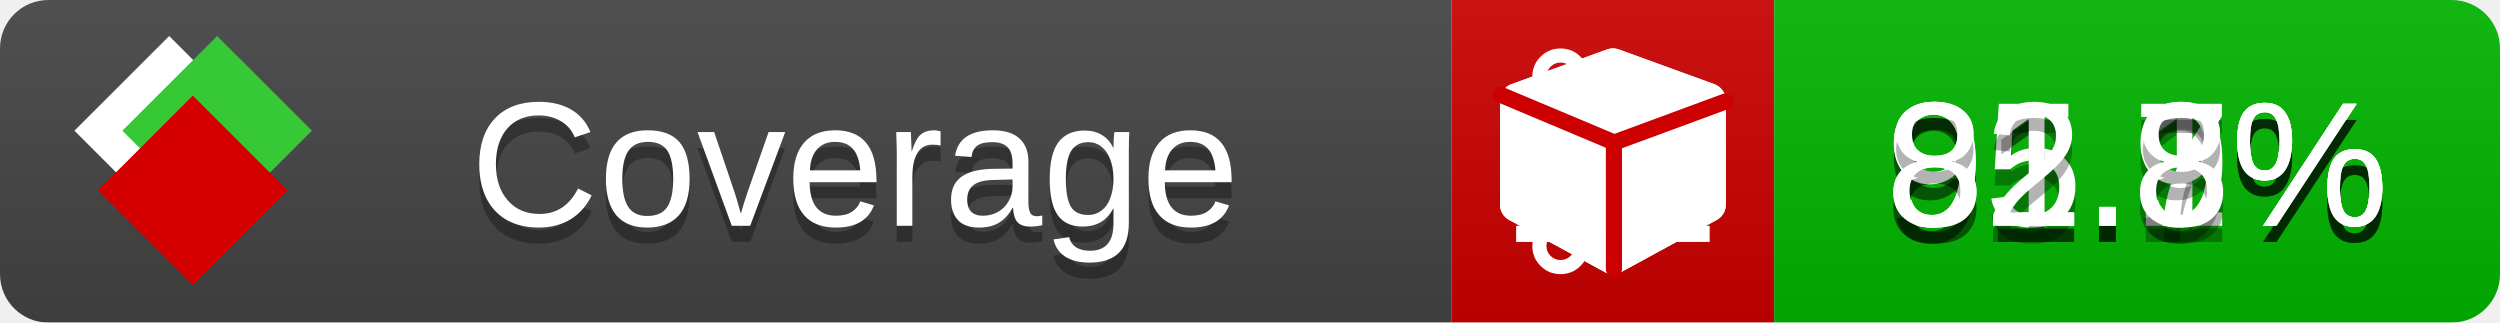
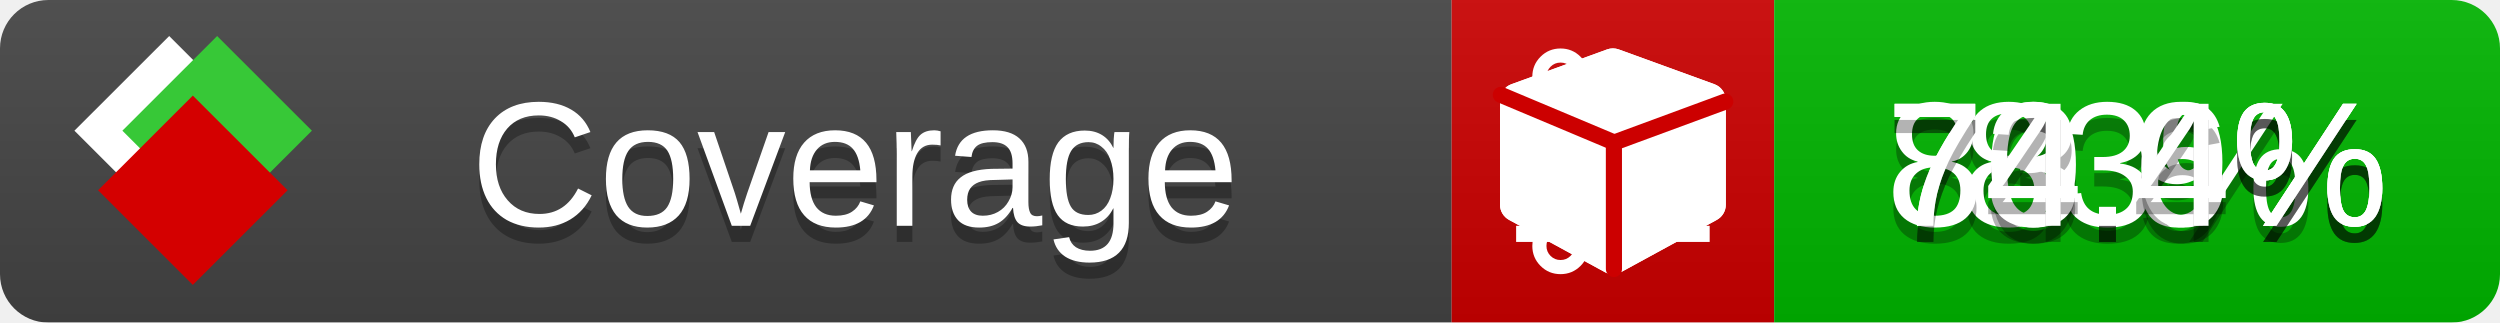
<svg xmlns="http://www.w3.org/2000/svg" xmlns:xlink="http://www.w3.org/1999/xlink" width="155" height="20">
  <style type="text/css">
          
            @keyframes fade1 {
                0% { visibility: visible; opacity: 1; }
               23% { visibility: visible; opacity: 1; }
               25% { visibility: hidden; opacity: 0; }
               48% { visibility: hidden; opacity: 0; }
               50% { visibility: hidden; opacity: 0; }
               73% { visibility: hidden; opacity: 0; }
               75% { visibility: hidden; opacity: 0; }
               98% { visibility: hidden; opacity: 0; }
              100% { visibility: visible; opacity: 1; }
            }
            @keyframes fade2 {
                0% { visibility: hidden; opacity: 0; }
               23% { visibility: hidden; opacity: 0; }
               25% { visibility: visible; opacity: 1; }
               48% { visibility: visible; opacity: 1; }
               50% { visibility: hidden; opacity: 0; }
               73% { visibility: hidden; opacity: 0; }
               75% { visibility: hidden; opacity: 0; }
               98% { visibility: hidden; opacity: 0; }
              100% { visibility: hidden; opacity: 0; }
            }
            @keyframes fade3 {
                0% { visibility: hidden; opacity: 0; }
               23% { visibility: hidden; opacity: 0; }
               25% { visibility: hidden; opacity: 0; }
               48% { visibility: hidden; opacity: 0; }
               50% { visibility: visible; opacity: 1; }
               73% { visibility: visible; opacity: 1; }
               75% { visibility: hidden; opacity: 0; }
               98% { visibility: hidden; opacity: 0; }
              100% { visibility: hidden; opacity: 0; }
            }
            @keyframes fade4 {
                0% { visibility: hidden; opacity: 0; }
               23% { visibility: hidden; opacity: 0; }
               25% { visibility: hidden; opacity: 0; }
               48% { visibility: hidden; opacity: 0; }
               50% { visibility: hidden; opacity: 0; }
               73% { visibility: hidden; opacity: 0; }
               75% { visibility: visible; opacity: 1; }
               98% { visibility: visible; opacity: 1; }
              100% { visibility: hidden; opacity: 0; }
            }
            .linecoverage {
                animation-duration: 15s;
                animation-name: fade1;
                animation-iteration-count: infinite;
            }
            .branchcoverage {
                animation-duration: 15s;
                animation-name: fade2;
                animation-iteration-count: infinite;
            }
            .methodcoverage {
                animation-duration: 15s;
                animation-name: fade3;
                animation-iteration-count: infinite;
            }
            .fullmethodcoverage {
                animation-duration: 15s;
                animation-name: fade4;
                animation-iteration-count: infinite;
            }
          
    </style>
  <defs>
    <linearGradient id="gradient" x2="0" y2="100%">
      <stop offset="0" stop-color="#bbb" stop-opacity=".1" />
      <stop offset="1" stop-opacity=".1" />
    </linearGradient>
    <linearGradient id="c">
      <stop offset="0" stop-color="#d40000" />
      <stop offset="1" stop-color="#ff2a2a" />
    </linearGradient>
    <linearGradient id="a">
      <stop offset="0" stop-color="#e0e0de" />
      <stop offset="1" stop-color="#fff" />
    </linearGradient>
    <linearGradient id="b">
      <stop offset="0" stop-color="#37c837" />
      <stop offset="1" stop-color="#217821" />
    </linearGradient>
    <linearGradient xlink:href="#a" id="e" x1="106.44" x2="69.96" y1="-11.96" y2="-46.84" gradientTransform="matrix(-.8426 -.00045 -.00045 -.8426 -94.27 -75.82)" gradientUnits="userSpaceOnUse" />
    <linearGradient xlink:href="#b" id="f" x1="56.19" x2="77.97" y1="-23.45" y2="10.62" gradientTransform="matrix(.8426 .00045 .00045 .8426 94.27 75.82)" gradientUnits="userSpaceOnUse" />
    <linearGradient xlink:href="#c" id="g" x1="79.98" x2="132.9" y1="10.79" y2="10.79" gradientTransform="matrix(.8426 .00045 .00045 .8426 94.27 75.82)" gradientUnits="userSpaceOnUse" />
    <mask id="mask">
      <rect width="155" height="20" rx="3" fill="#fff" />
    </mask>
    <g id="icon" transform="matrix(.04486 0 0 .04481 -.48 -.63)">
      <rect width="52.92" height="52.92" x="-109.72" y="-27.13" fill="url(#e)" transform="rotate(-135)" />
      <rect width="52.92" height="52.92" x="70.19" y="-39.18" fill="url(#f)" transform="rotate(45)" />
      <rect width="52.92" height="52.92" x="80.05" y="-15.74" fill="url(#g)" transform="rotate(45)" />
    </g>
  </defs>
  <g mask="url(#mask)">
    <rect x="0" y="0" width="90" height="20" fill="#444" />
    <rect x="90" y="0" width="20" height="20" fill="#c00" />
    <rect x="110" y="0" width="45" height="20" fill="#00B600" />
    <rect x="0" y="0" width="155" height="20" fill="url(#gradient)" />
  </g>
  <g>
    <path class="linecoverage" stroke="#fff" d="M94 6.5 h12 M94 10.5 h12 M94 14.5 h12" />
    <path class="branchcoverage" fill="#fff" d="m 97.628,15.247 q 0,-0.364 -0.255,-0.619 -0.255,-0.255 -0.619,-0.255 -0.364,0 -0.619,0.255 -0.255,0.255 -0.255,0.619 0,0.364 0.255,0.619 0.255,0.255 0.619,0.255 0.364,0 0.619,-0.255 0.255,-0.255 0.255,-0.619 z m 0,-10.493 q 0,-0.364 -0.255,-0.619 -0.255,-0.255 -0.619,-0.255 -0.364,0 -0.619,0.255 -0.255,0.255 -0.255,0.619 0,0.364 0.255,0.619 0.255,0.255 0.619,0.255 0.364,0 0.619,-0.255 0.255,-0.255 0.255,-0.619 z m 5.83,1.166 q 0,-0.364 -0.255,-0.619 -0.255,-0.255 -0.619,-0.255 -0.364,0 -0.619,0.255 -0.255,0.255 -0.255,0.619 0,0.364 0.255,0.619 0.255,0.255 0.619,0.255 0.364,0 0.619,-0.255 0.255,-0.255 0.255,-0.619 z m 0.874,0 q 0,0.474 -0.237,0.879 -0.237,0.405 -0.638,0.633 -0.018,2.614 -2.059,3.771 -0.619,0.346 -1.849,0.738 -1.166,0.364 -1.544,0.647 -0.378,0.282 -0.378,0.911 l 0,0.237 q 0.401,0.228 0.638,0.633 0.237,0.405 0.237,0.879 0,0.729 -0.51,1.239 -0.51,0.51 -1.239,0.51 -0.729,0 -1.239,-0.51 -0.51,-0.51 -0.51,-1.239 0,-0.474 0.237,-0.879 0.237,-0.405 0.638,-0.633 l 0,-7.469 q -0.401,-0.228 -0.638,-0.633 -0.237,-0.405 -0.237,-0.879 0,-0.729 0.51,-1.239 0.51,-0.51 1.239,-0.51 0.729,0 1.239,0.51 0.51,0.51 0.51,1.239 0,0.474 -0.237,0.879 -0.237,0.405 -0.638,0.633 l 0,4.527 q 0.492,-0.237 1.403,-0.519 0.501,-0.155 0.797,-0.269 0.296,-0.114 0.642,-0.282 0.346,-0.169 0.537,-0.36 0.191,-0.191 0.369,-0.465 0.178,-0.273 0.255,-0.633 0.077,-0.36 0.077,-0.833 -0.401,-0.228 -0.638,-0.633 -0.237,-0.405 -0.237,-0.879 0,-0.729 0.51,-1.239 0.51,-0.51 1.239,-0.51 0.729,0 1.239,0.51 0.51,0.51 0.51,1.239 z" />
    <path class="methodcoverage" fill="#fff" d="m 100.538,15.629 5.385,-2.936 v -5.351 l -5.385,1.96 z M 100,8.351 105.873,6.214 100,4.077 94.127,6.214 Z m 7,-2.12 v 6.462 q 0,0.294 -0.151,0.547 -0.151,0.252 -0.412,0.395 l -5.923,3.231 q -0.236,0.135 -0.513,0.135 -0.278,0 -0.513,-0.135 l -5.923,-3.231 Q 93.303,13.492 93.151,13.239 93,12.987 93,12.692 v -6.462 q 0,-0.337 0.194,-0.614 0.194,-0.278 0.513,-0.395 l 5.923,-2.154 q 0.185,-0.067 0.37,-0.067 0.185,0 0.37,0.067 l 5.923,2.154 q 0.32,0.118 0.513,0.395 Q 107,5.894 107,6.231 Z" />
    <path class="fullmethodcoverage" fill="#fff" d="m 107,6.231 v 6.462 c 0,0.196 -0.051,0.379 -0.151,0.547 -0.101,0.168 -0.238,0.3 -0.412,0.395 l -5.923,3.231 c -0.157,0.09 -0.328,0.135 -0.513,0.135 -0.185,0 -0.356,-0.045 -0.513,-0.135 l -5.923,-3.231 C 93.39,13.539 93.252,13.407 93.151,13.239 93.05,13.071 93,12.889 93,12.692 v -6.462 c 0,-0.224 0.065,-0.429 0.194,-0.614 0.129,-0.185 0.3,-0.317 0.513,-0.395 l 5.923,-2.154 c 0.123,-0.045 0.247,-0.067 0.37,-0.067 0.123,0 0.247,0.022 0.37,0.067 l 5.923,2.154 c 0.213,0.079 0.384,0.21 0.513,0.395 0.129,0.185 0.194,0.39 0.194,0.614 z" />
    <path class="fullmethodcoverage" style="fill:none;stroke:#cc0000;stroke-width:1;stroke-linecap:round;stroke-dasharray:none;stroke-opacity:1" d="m 100.064,16.677 -0.002,-7.833 6.906,-2.547" />
    <path class="fullmethodcoverage" style="fill:none;stroke:#cc0000;stroke-width:1;stroke-linecap:round;stroke-dasharray:none;stroke-opacity:1" d="M 99.914,8.765 93.052,5.882" />
  </g>
  <g fill="#fff" text-anchor="middle" font-family="Verdana,Arial,Geneva,sans-serif" font-size="11">
    <a xlink:href="https://github.com/danielpalme/ReportGenerator" target="_top">
      <use xlink:href="#icon" transform="translate(3,1) scale(3.5)" />
    </a>
    <text x="53" y="15" fill="#010101" fill-opacity=".3">Coverage</text>
    <text x="53" y="14" fill="#fff">Coverage</text>
-     <text class="linecoverage" x="132.5" y="15" fill="#010101" fill-opacity=".3">91.1%</text>
-     <text class="linecoverage" x="132.5" y="14">91.1%</text>
-     <text class="branchcoverage" x="132.5" y="15" fill="#010101" fill-opacity=".3">85.7%</text>
-     <text class="branchcoverage" x="132.5" y="14">85.7%</text>
-     <text class="methodcoverage" x="132.5" y="15" fill="#010101" fill-opacity=".3">91.9%</text>
-     <text class="methodcoverage" x="132.5" y="14">91.9%</text>
-     <text class="fullmethodcoverage" x="132.5" y="15" fill="#010101" fill-opacity=".3">82.8%</text>
-     <text class="fullmethodcoverage" x="132.5" y="14">82.8%</text>
+     <text class="linecoverage" x="132.5" y="15" fill="#010101" fill-opacity=".3">83%</text>
+     <text class="linecoverage" x="132.5" y="14">83%</text>
+     <text class="branchcoverage" x="132.5" y="15" fill="#010101" fill-opacity=".3">70.9%</text>
+     <text class="branchcoverage" x="132.5" y="14">70.9%</text>
+     <text class="methodcoverage" x="132.5" y="15" fill="#010101" fill-opacity=".3">83.6%</text>
+     <text class="methodcoverage" x="132.5" y="14">83.6%</text>
+     <text class="fullmethodcoverage" x="132.5" y="15" fill="#010101" fill-opacity=".3">74.4%</text>
+     <text class="fullmethodcoverage" x="132.5" y="14">74.4%</text>
  </g>
  <g>
    <rect class="linecoverage" x="90" y="0" width="65" height="20" fill-opacity="0" />
    <rect class="branchcoverage" x="90" y="0" width="65" height="20" fill-opacity="0" />
    <rect class="methodcoverage" x="90" y="0" width="65" height="20" fill-opacity="0" />
    <rect class="fullmethodcoverage" x="90" y="0" width="65" height="20" fill-opacity="0" />
  </g>
</svg>
